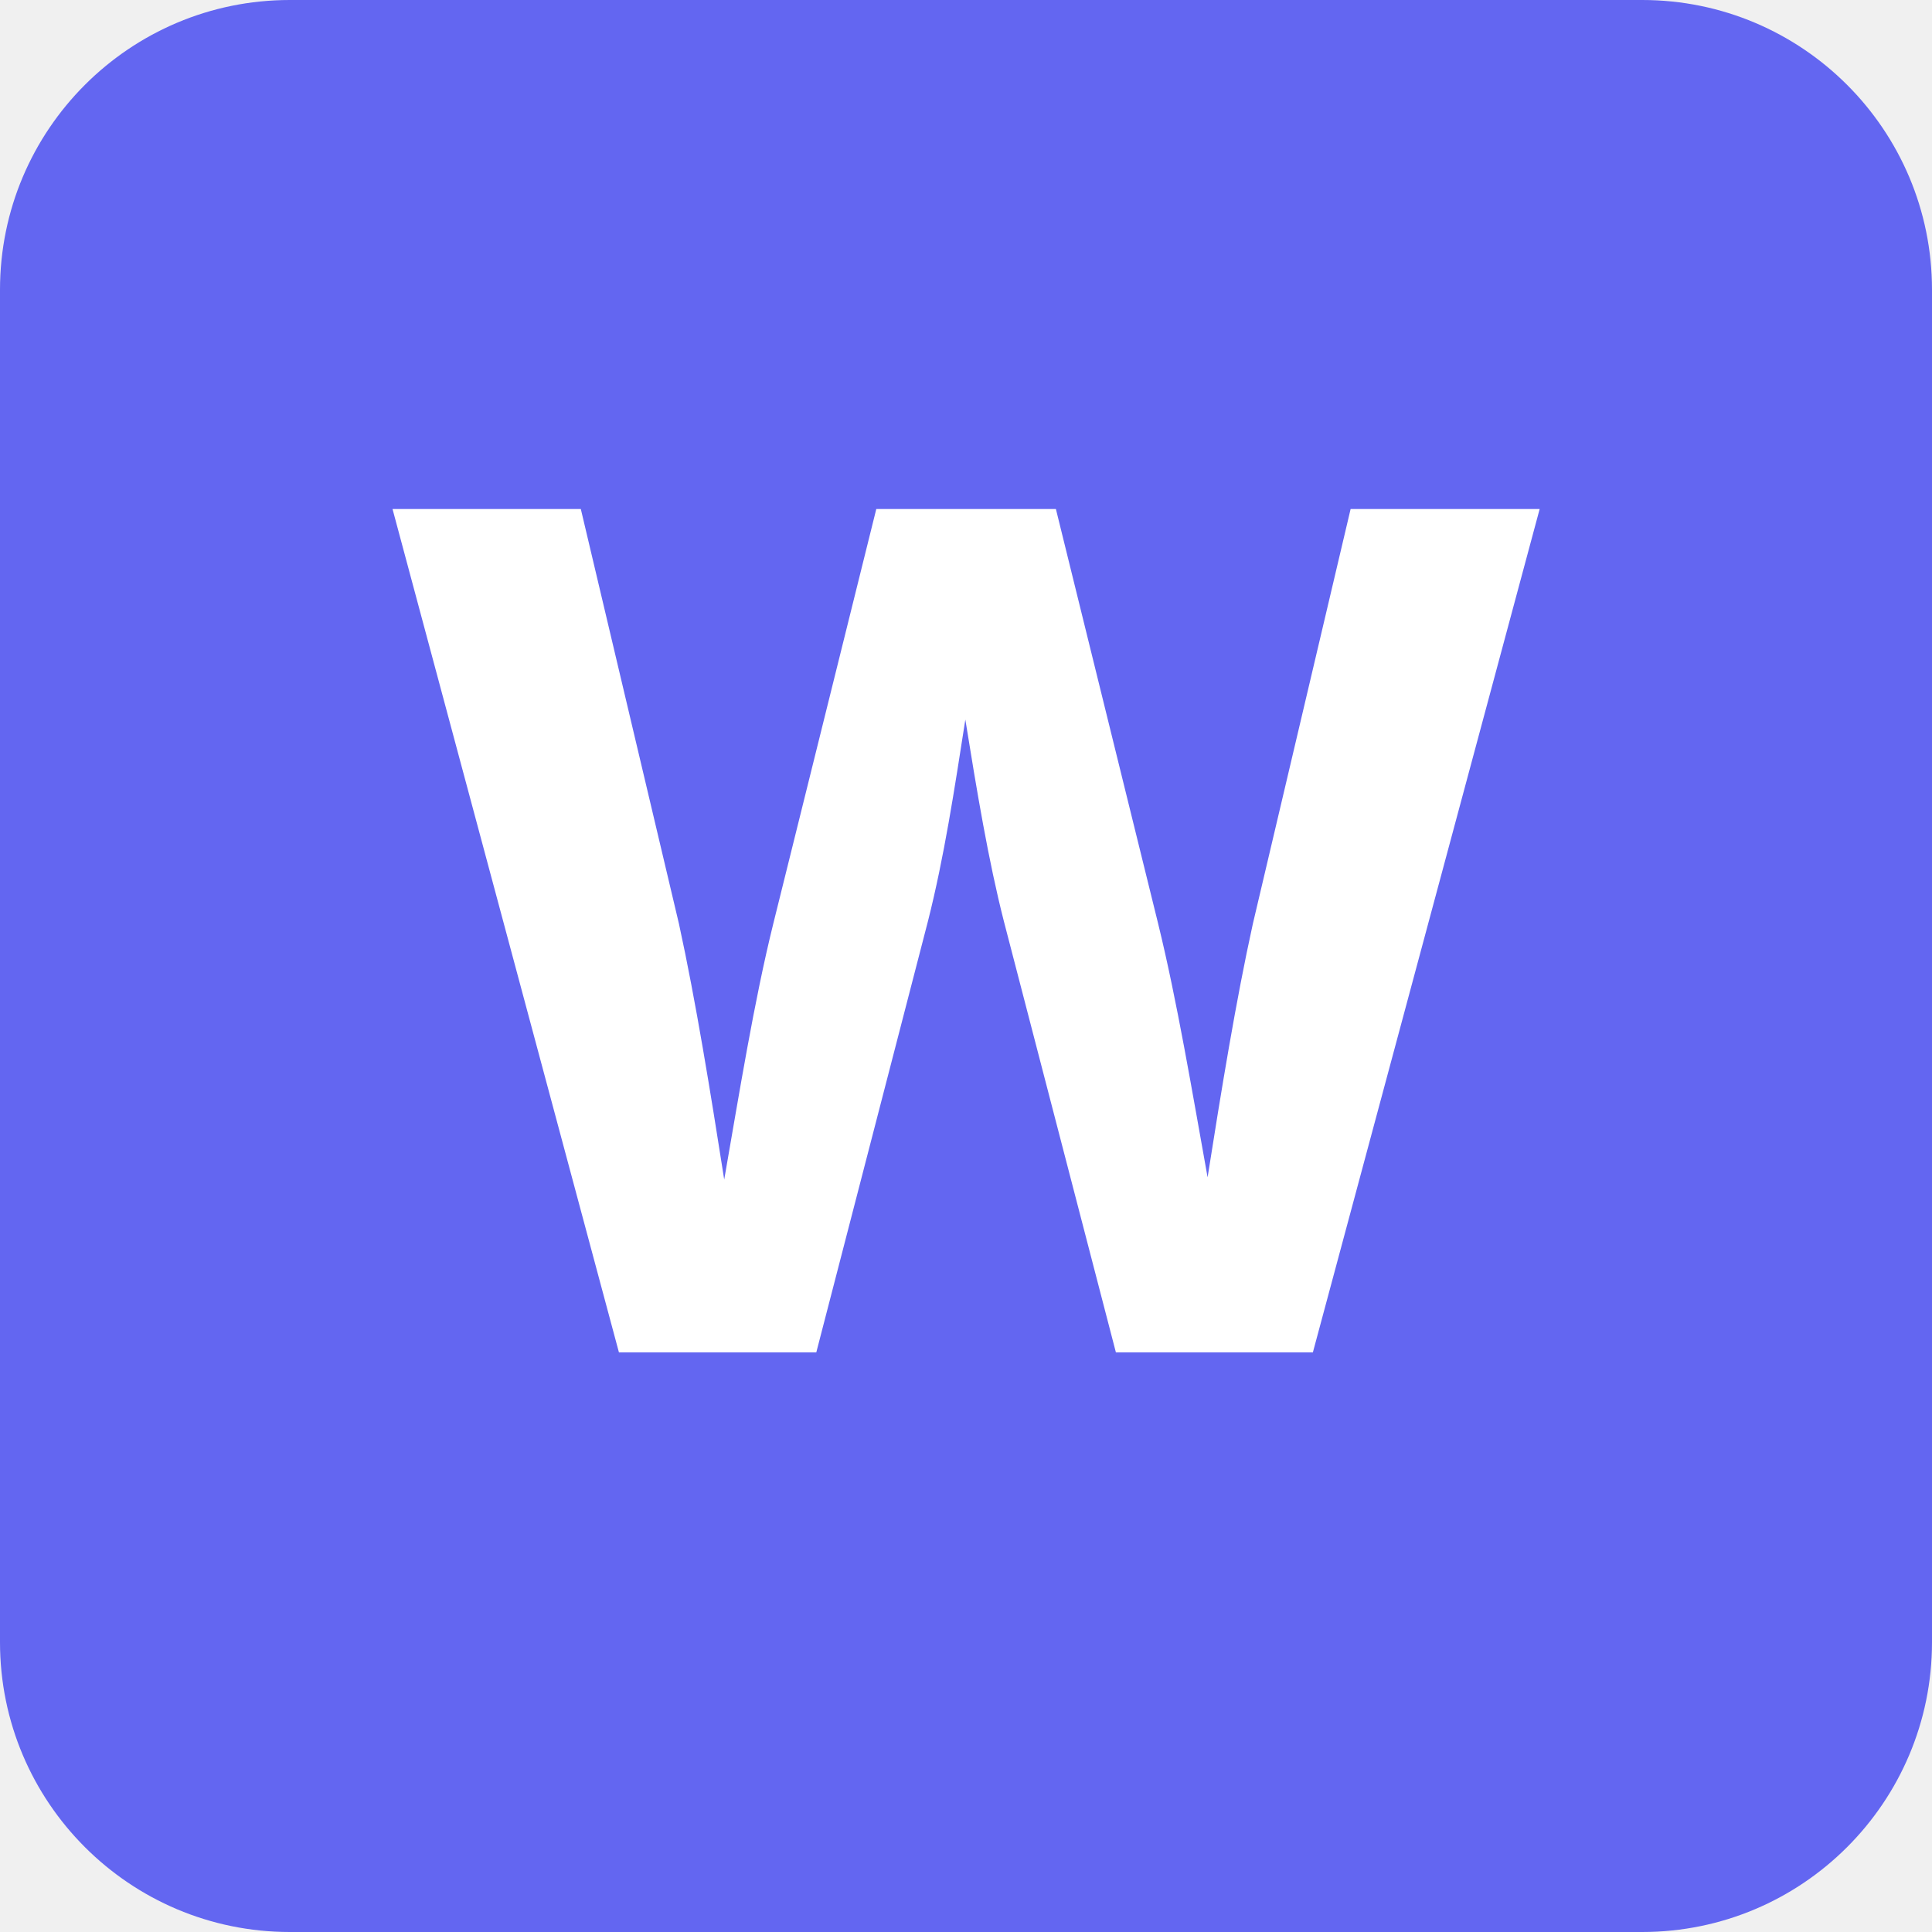
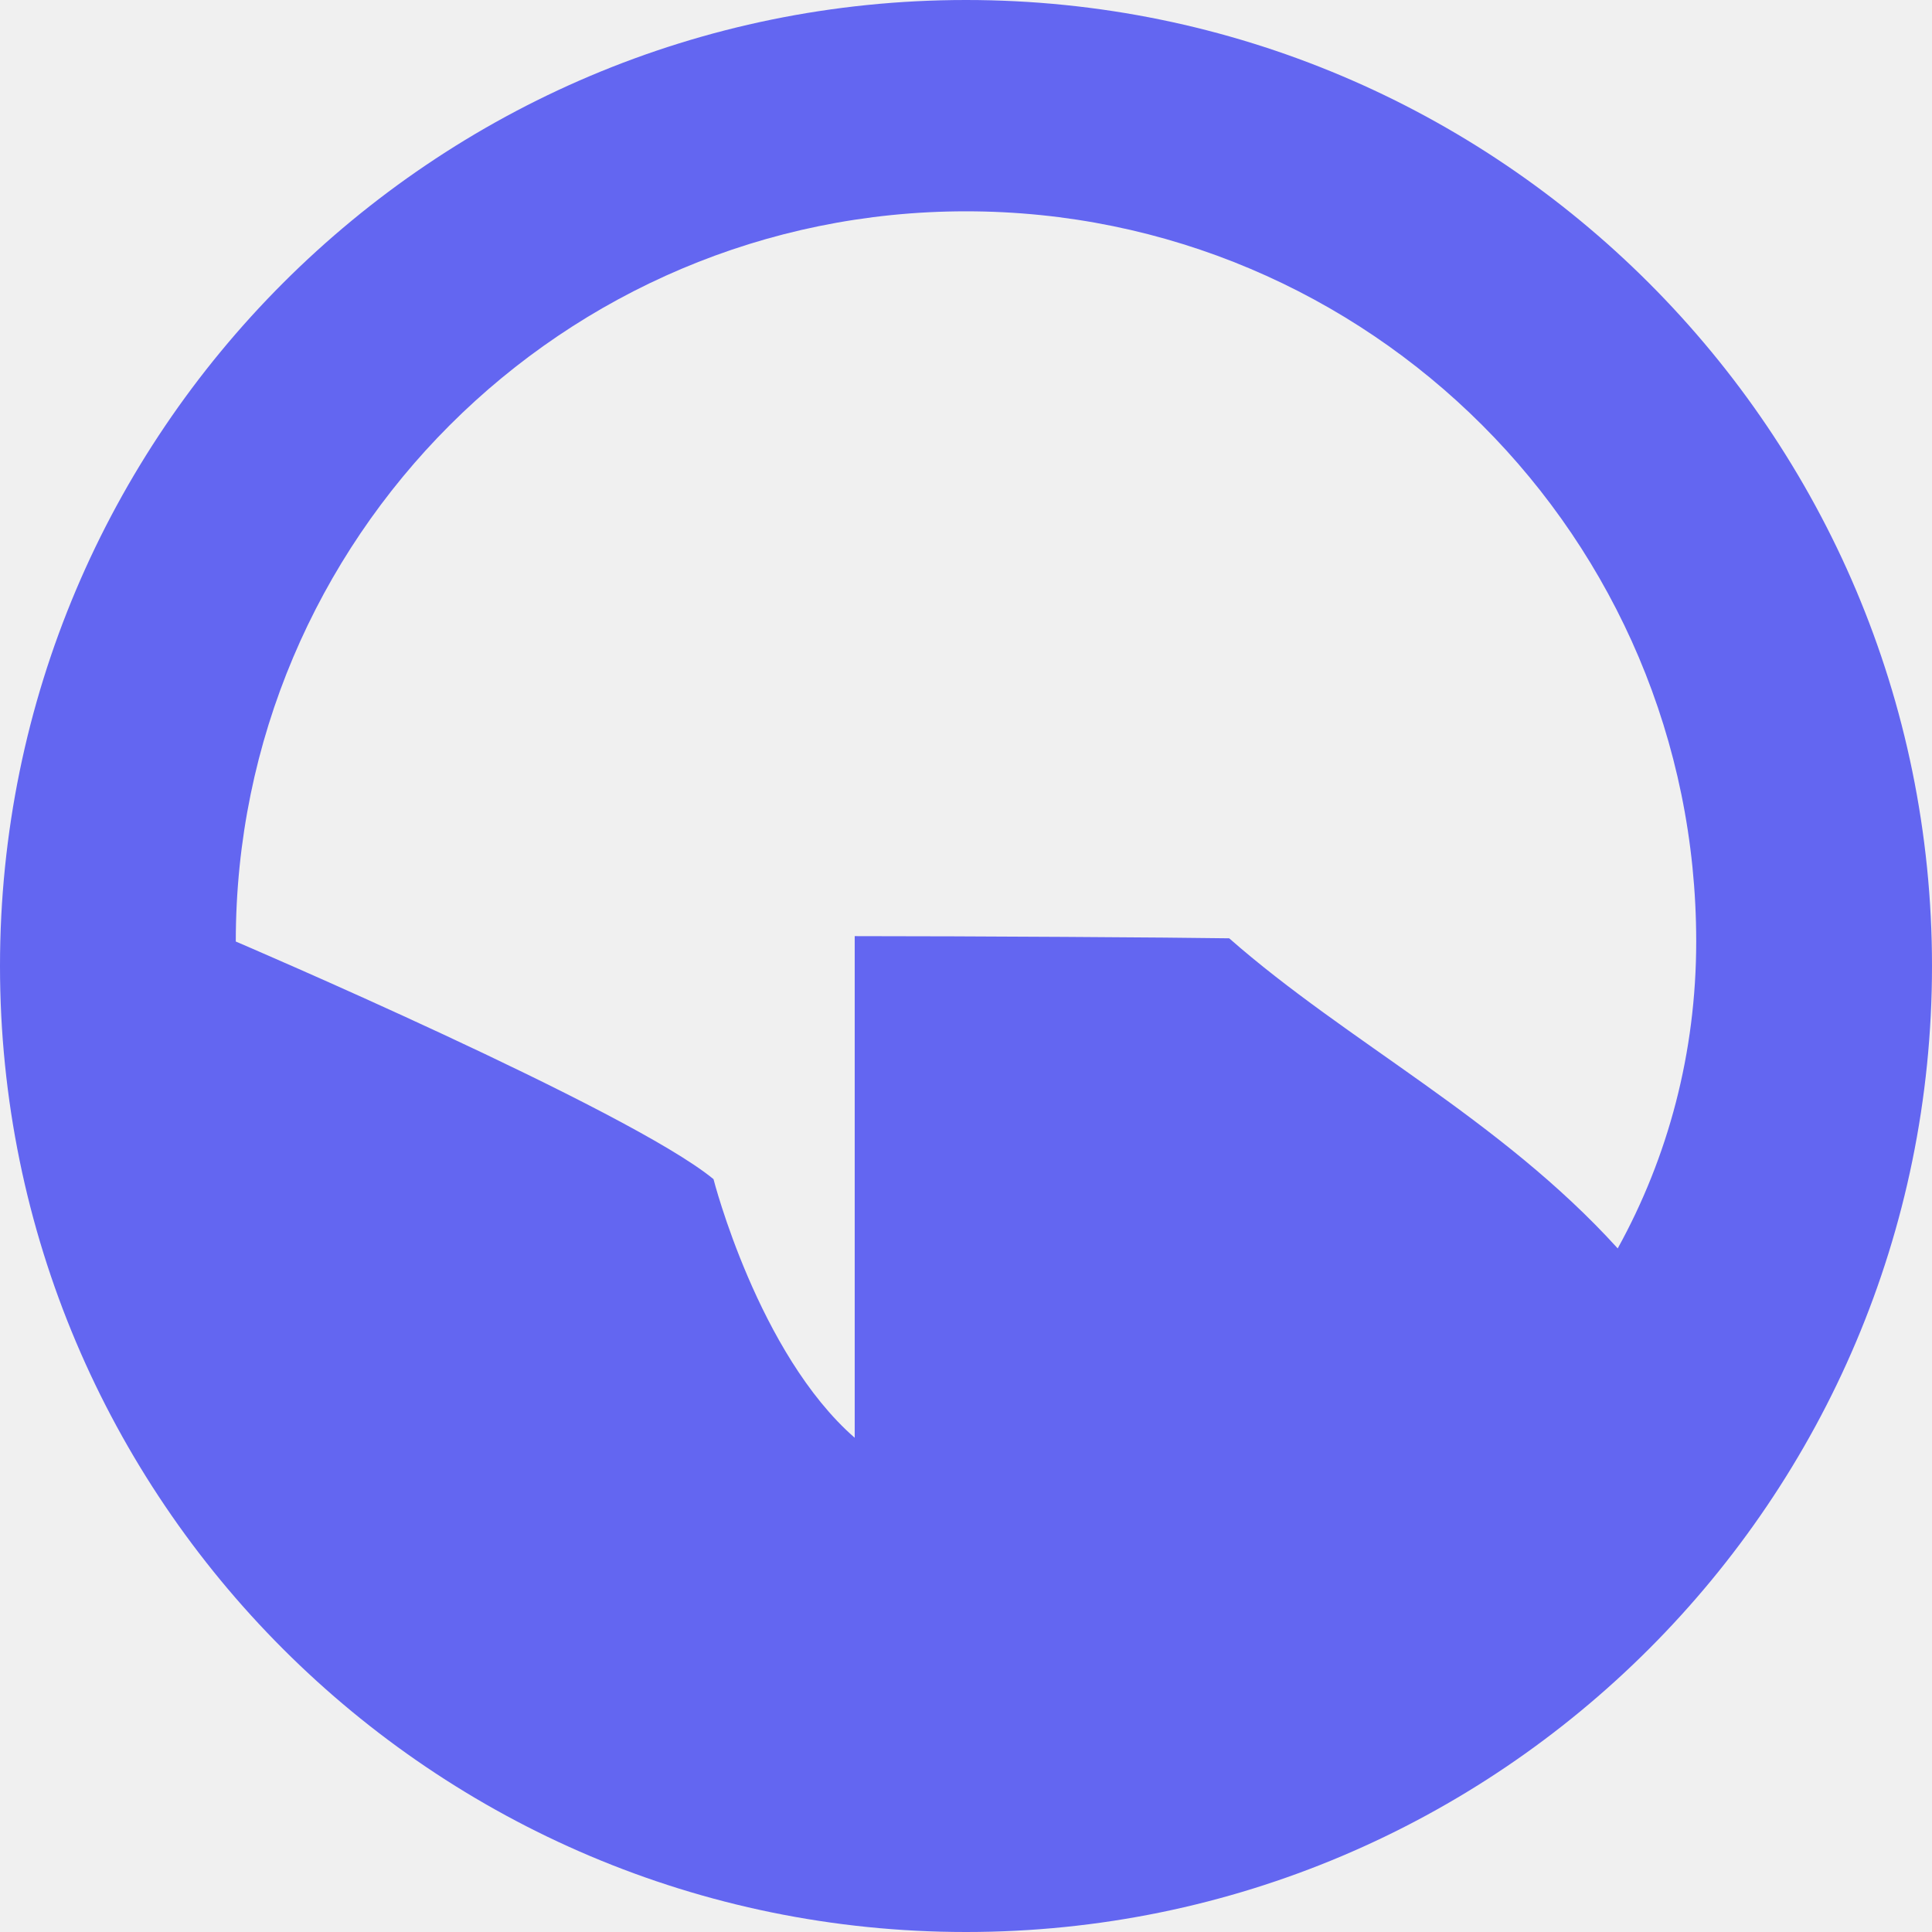
- <svg xmlns="http://www.w3.org/2000/svg" viewBox="0 0 80 80" role="img" aria-label="Wiki logo">
-   <rect width="80" height="80" rx="12" fill="#6366F1" />
-   <text x="40" y="56" text-anchor="middle" font-family="system-ui, -apple-system, 'Segoe UI', sans-serif" font-weight="700" font-size="48" fill="#fff">W</text>
+ <svg xmlns="http://www.w3.org/2000/svg" viewBox="0 0 256 256" role="img" aria-label="Stone-Age logo">
+   <path fill="#6366F1" d="M128,0 C57.343,0 0,57.343 0,128 C0,198.657 57.343,256 128,256 C198.657,256 256,198.657 256,128 C256,57.343 198.657,0 128,0 z M128,28 C181.423,28 224.757,71.334 224.757,124.757 C224.757,139.486 221.04,153.32 214.356,165.42 C198.756,148.231 178.567,138.124 162.876,124.331 C155.723,124.214 128.543,124.043 113.254,124.043 C113.254,147.334 113.254,172.064 113.254,190.513 C100.456,179.347 94.543,156.243 94.543,156.243 C83.432,147.065 31.243,124.757 31.243,124.757 C31.243,71.334 74.577,28 128,28 z" />
</svg>
